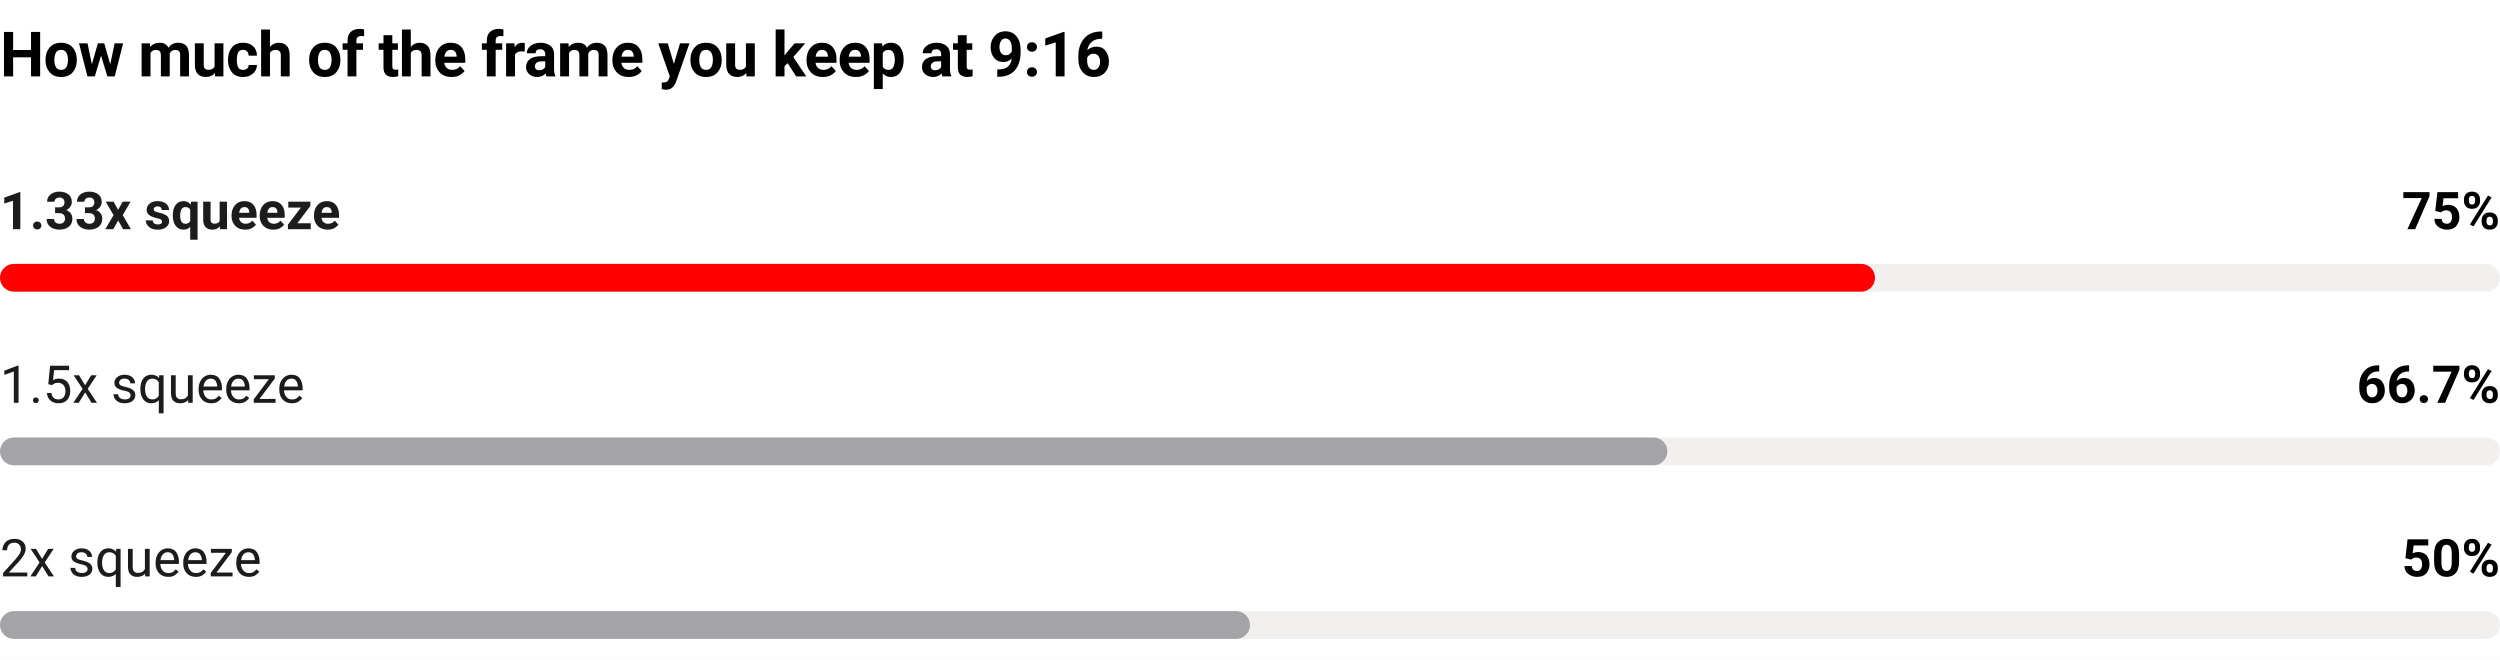
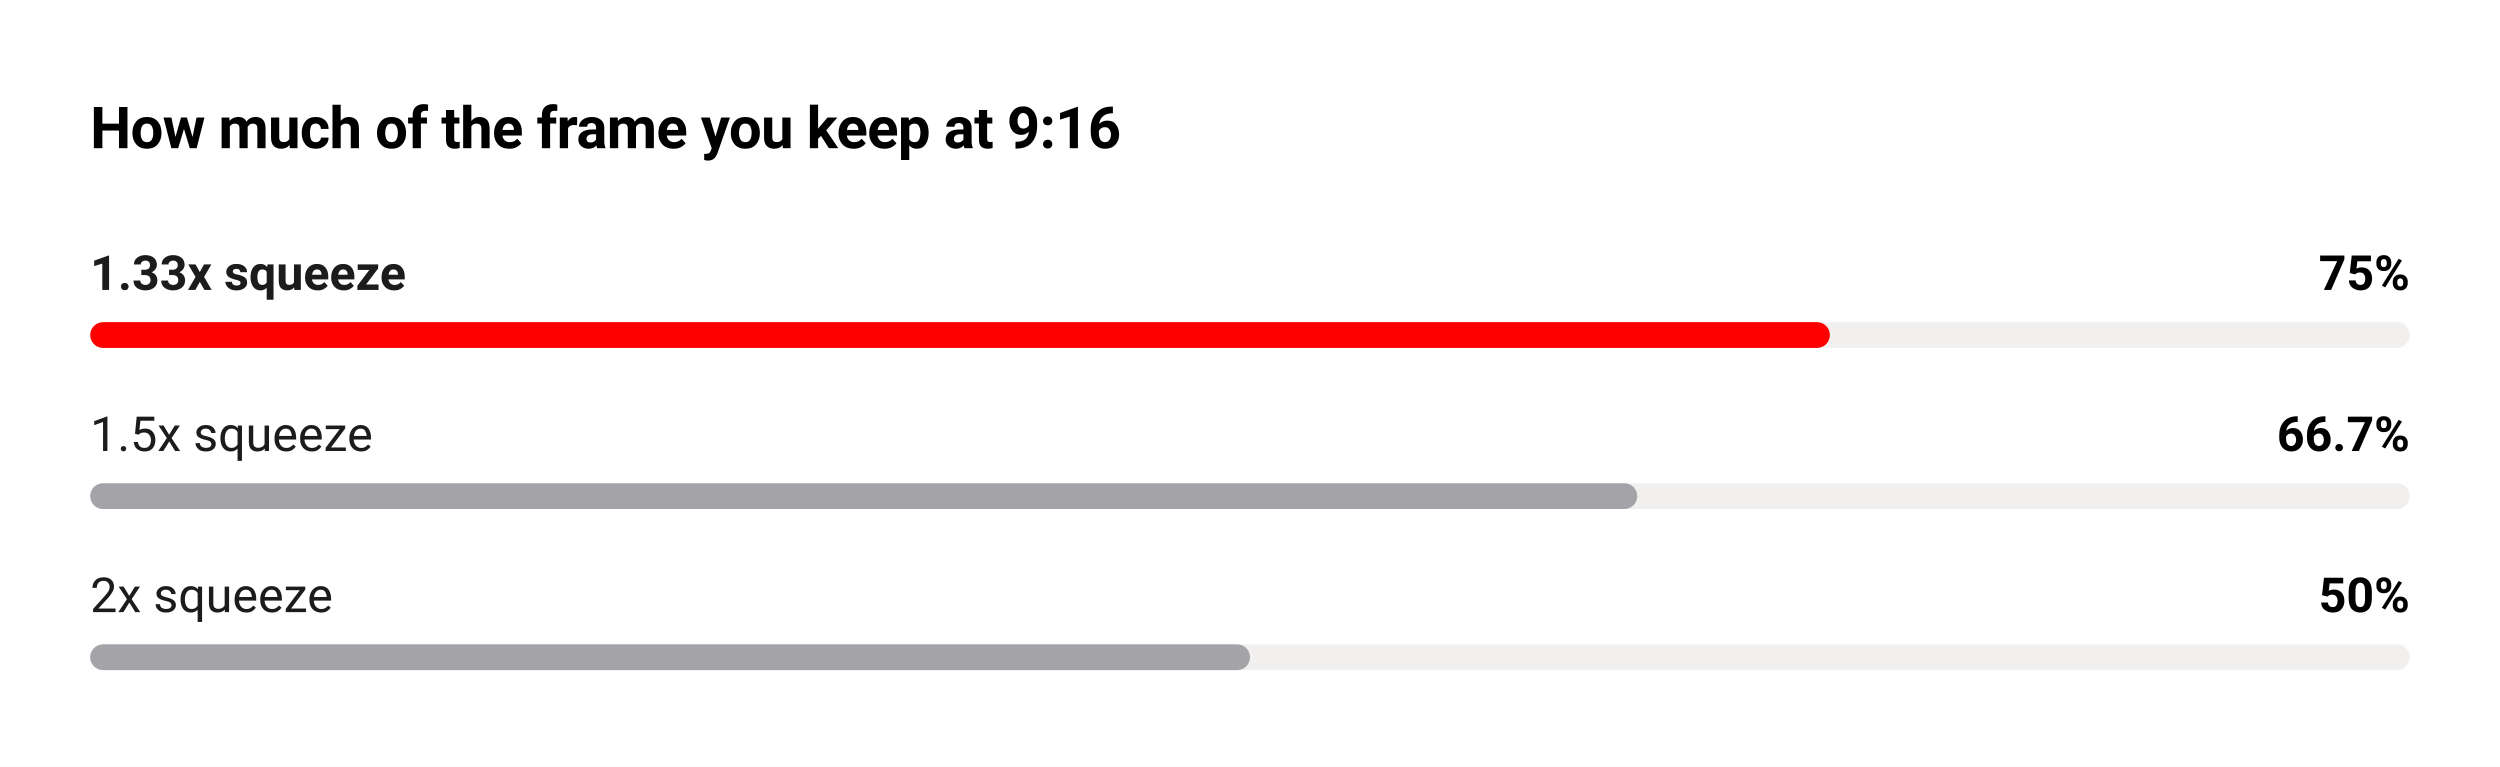
- <svg xmlns="http://www.w3.org/2000/svg" viewBox="0 0 720 190" width="720" height="190" role="img" aria-label="How much of the frame you keep at 9:16" font-family="-apple-system, BlinkMacSystemFont, 'Segoe UI', Roboto, 'Helvetica Neue', Arial, sans-serif">
-   <rect width="720" height="190" fill="#ffffff" />
+ <svg xmlns="http://www.w3.org/2000/svg" viewBox="-28 -24 776 238" width="776" height="238" data-inset="28 24" role="img" aria-label="How much of the frame you keep at 9:16" font-family="-apple-system, BlinkMacSystemFont, 'Segoe UI', Roboto, 'Helvetica Neue', Arial, sans-serif">
+   <rect x="-28" y="-24" width="776" height="238" fill="#ffffff" />
  <text x="0" y="22" font-size="18" font-weight="700" fill="#000000" letter-spacing="-0.2">How much of the frame you keep at 9:16</text>
  <text x="0" y="66" font-size="15" fill="#1c1c1c" font-weight="600">1.33x squeeze</text>
  <text x="720" y="66" font-size="15" text-anchor="end" fill="#000000" font-weight="700">75%</text>
  <rect x="0" y="76" width="720" height="8" rx="4.0" fill="#f1f0ee" />
  <rect x="0" y="76" width="540.0" height="8" rx="4.0" fill="#ff0000" />
  <text x="0" y="116" font-size="15" fill="#1c1c1c" font-weight="400">1.5x squeeze</text>
  <text x="720" y="116" font-size="15" text-anchor="end" fill="#000000" font-weight="700">66.7%</text>
  <rect x="0" y="126" width="720" height="8" rx="4.0" fill="#f1f0ee" />
  <rect x="0" y="126" width="480.2" height="8" rx="4.0" fill="#a3a3a8" />
  <text x="0" y="166" font-size="15" fill="#1c1c1c" font-weight="400">2x squeeze</text>
  <text x="720" y="166" font-size="15" text-anchor="end" fill="#000000" font-weight="700">50%</text>
  <rect x="0" y="176" width="720" height="8" rx="4.0" fill="#f1f0ee" />
  <rect x="0" y="176" width="360.0" height="8" rx="4.0" fill="#a3a3a8" />
</svg>
